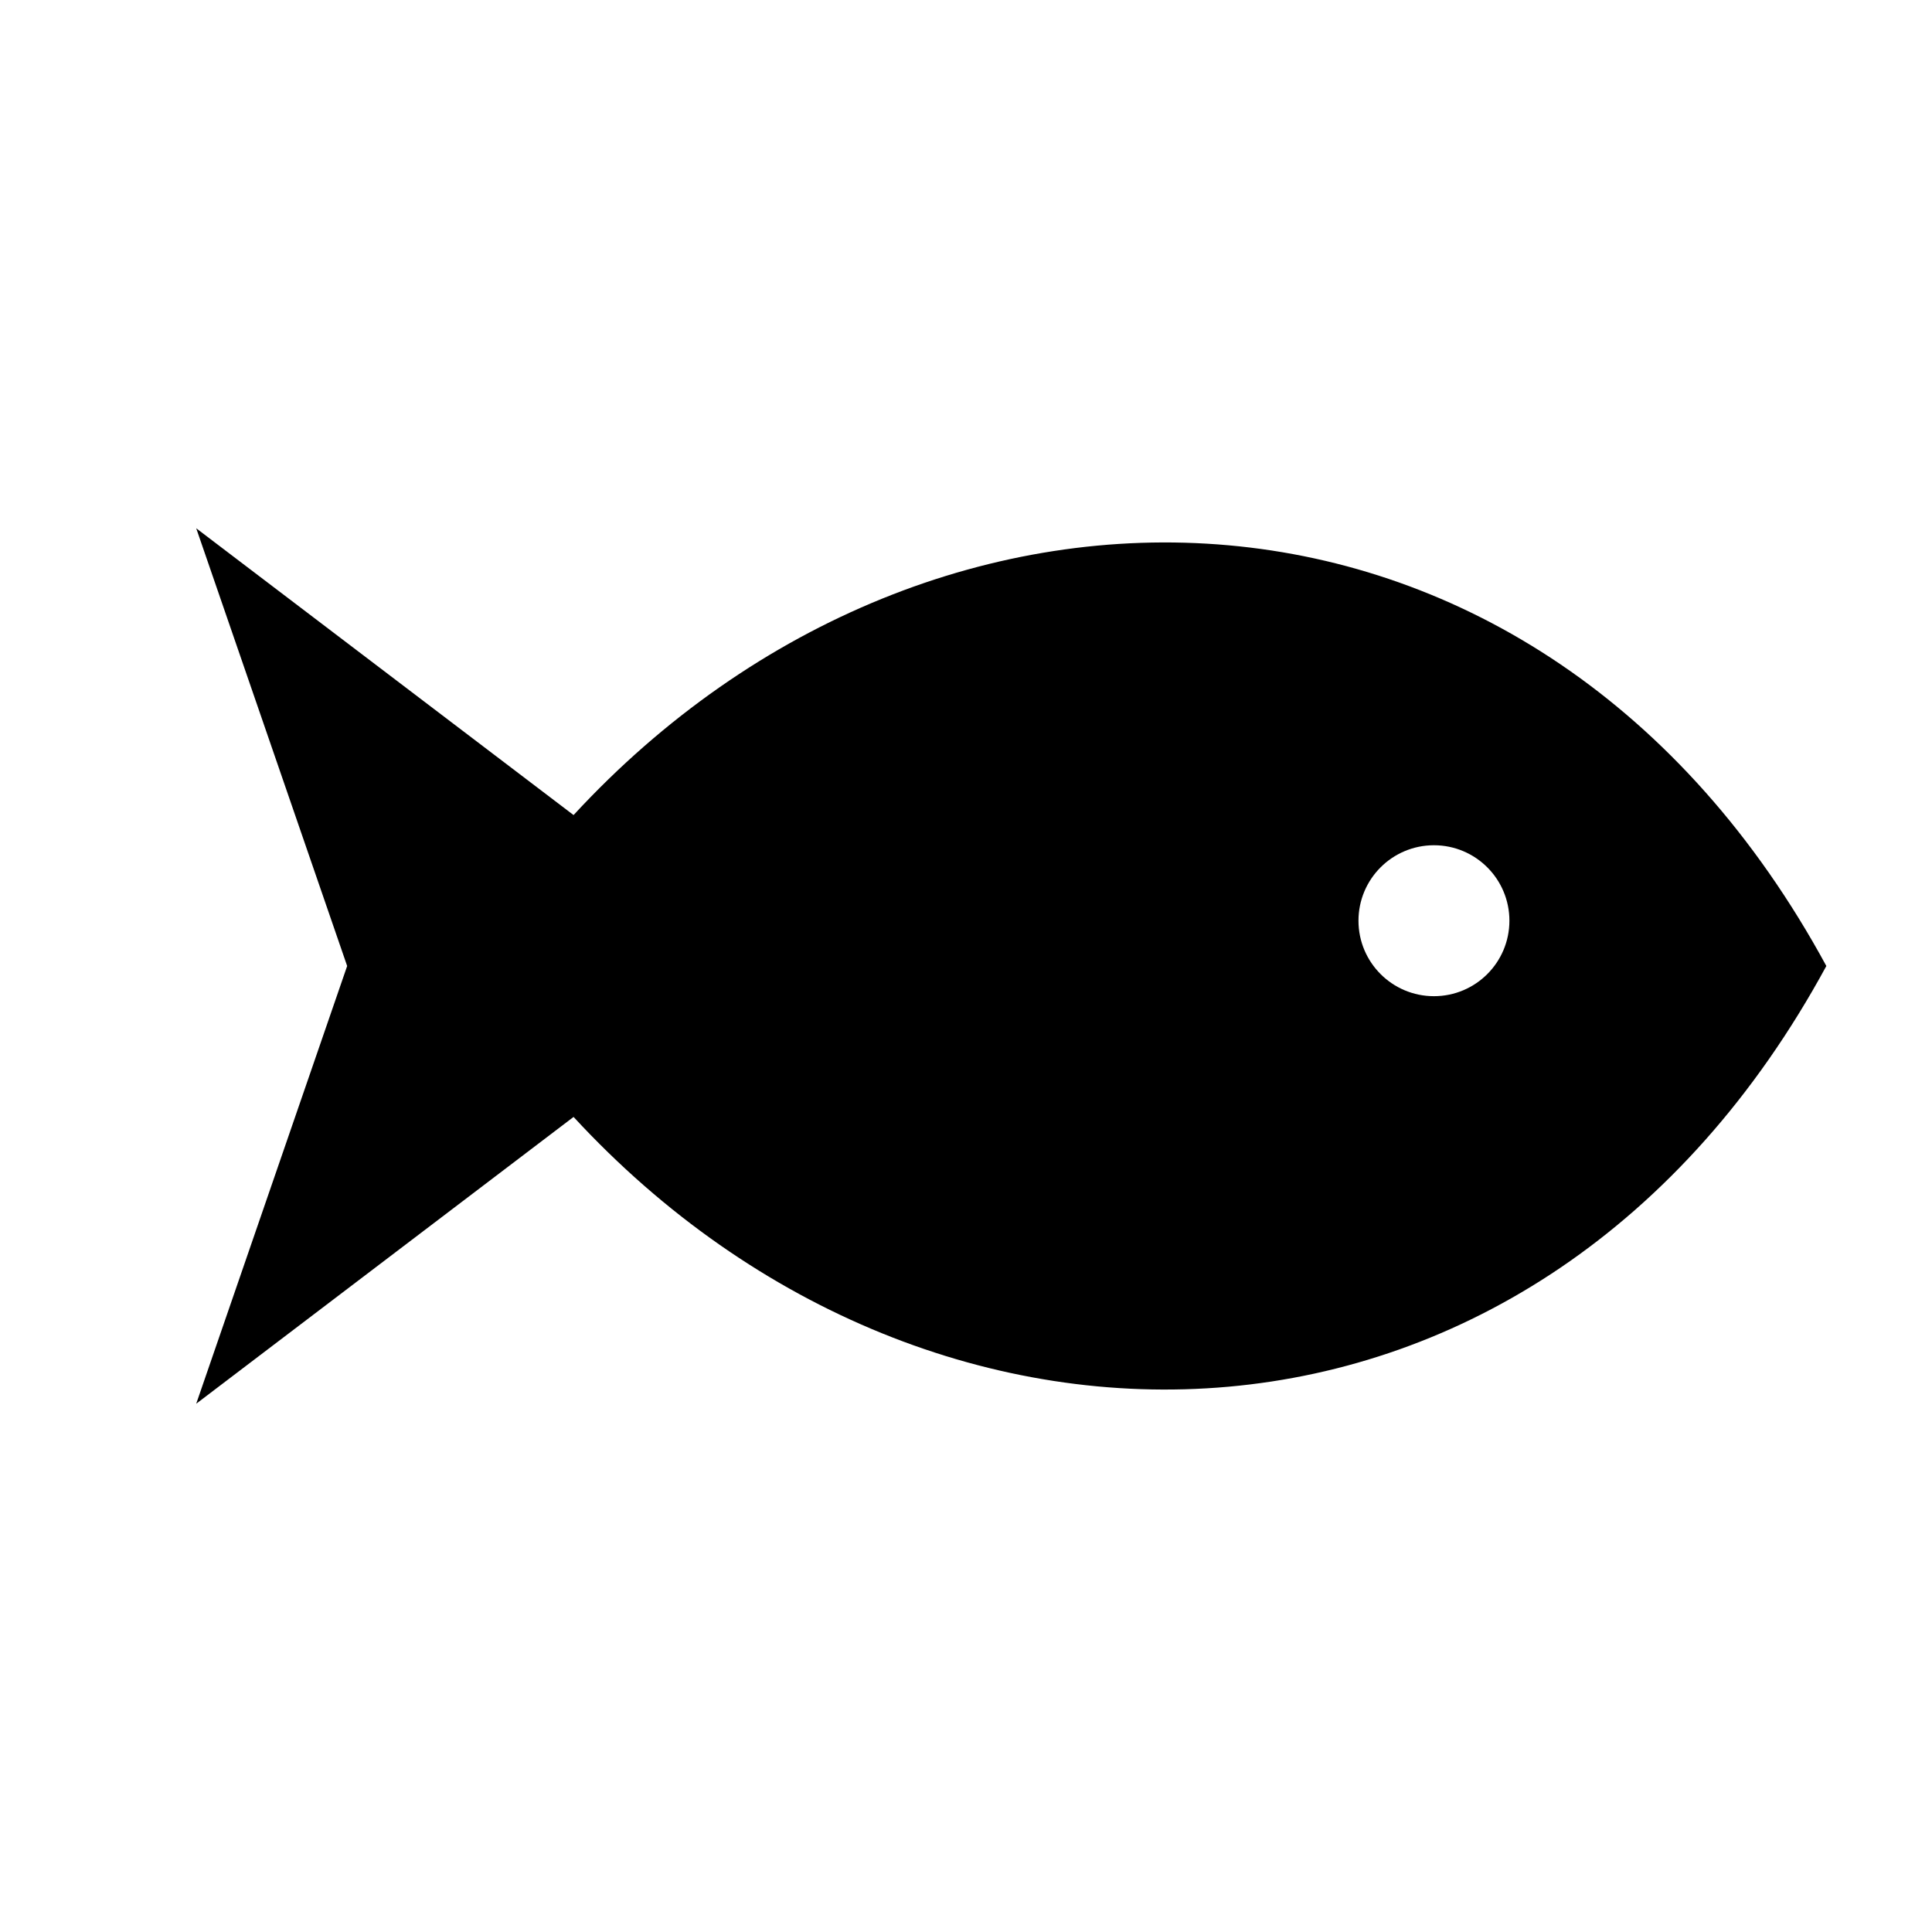
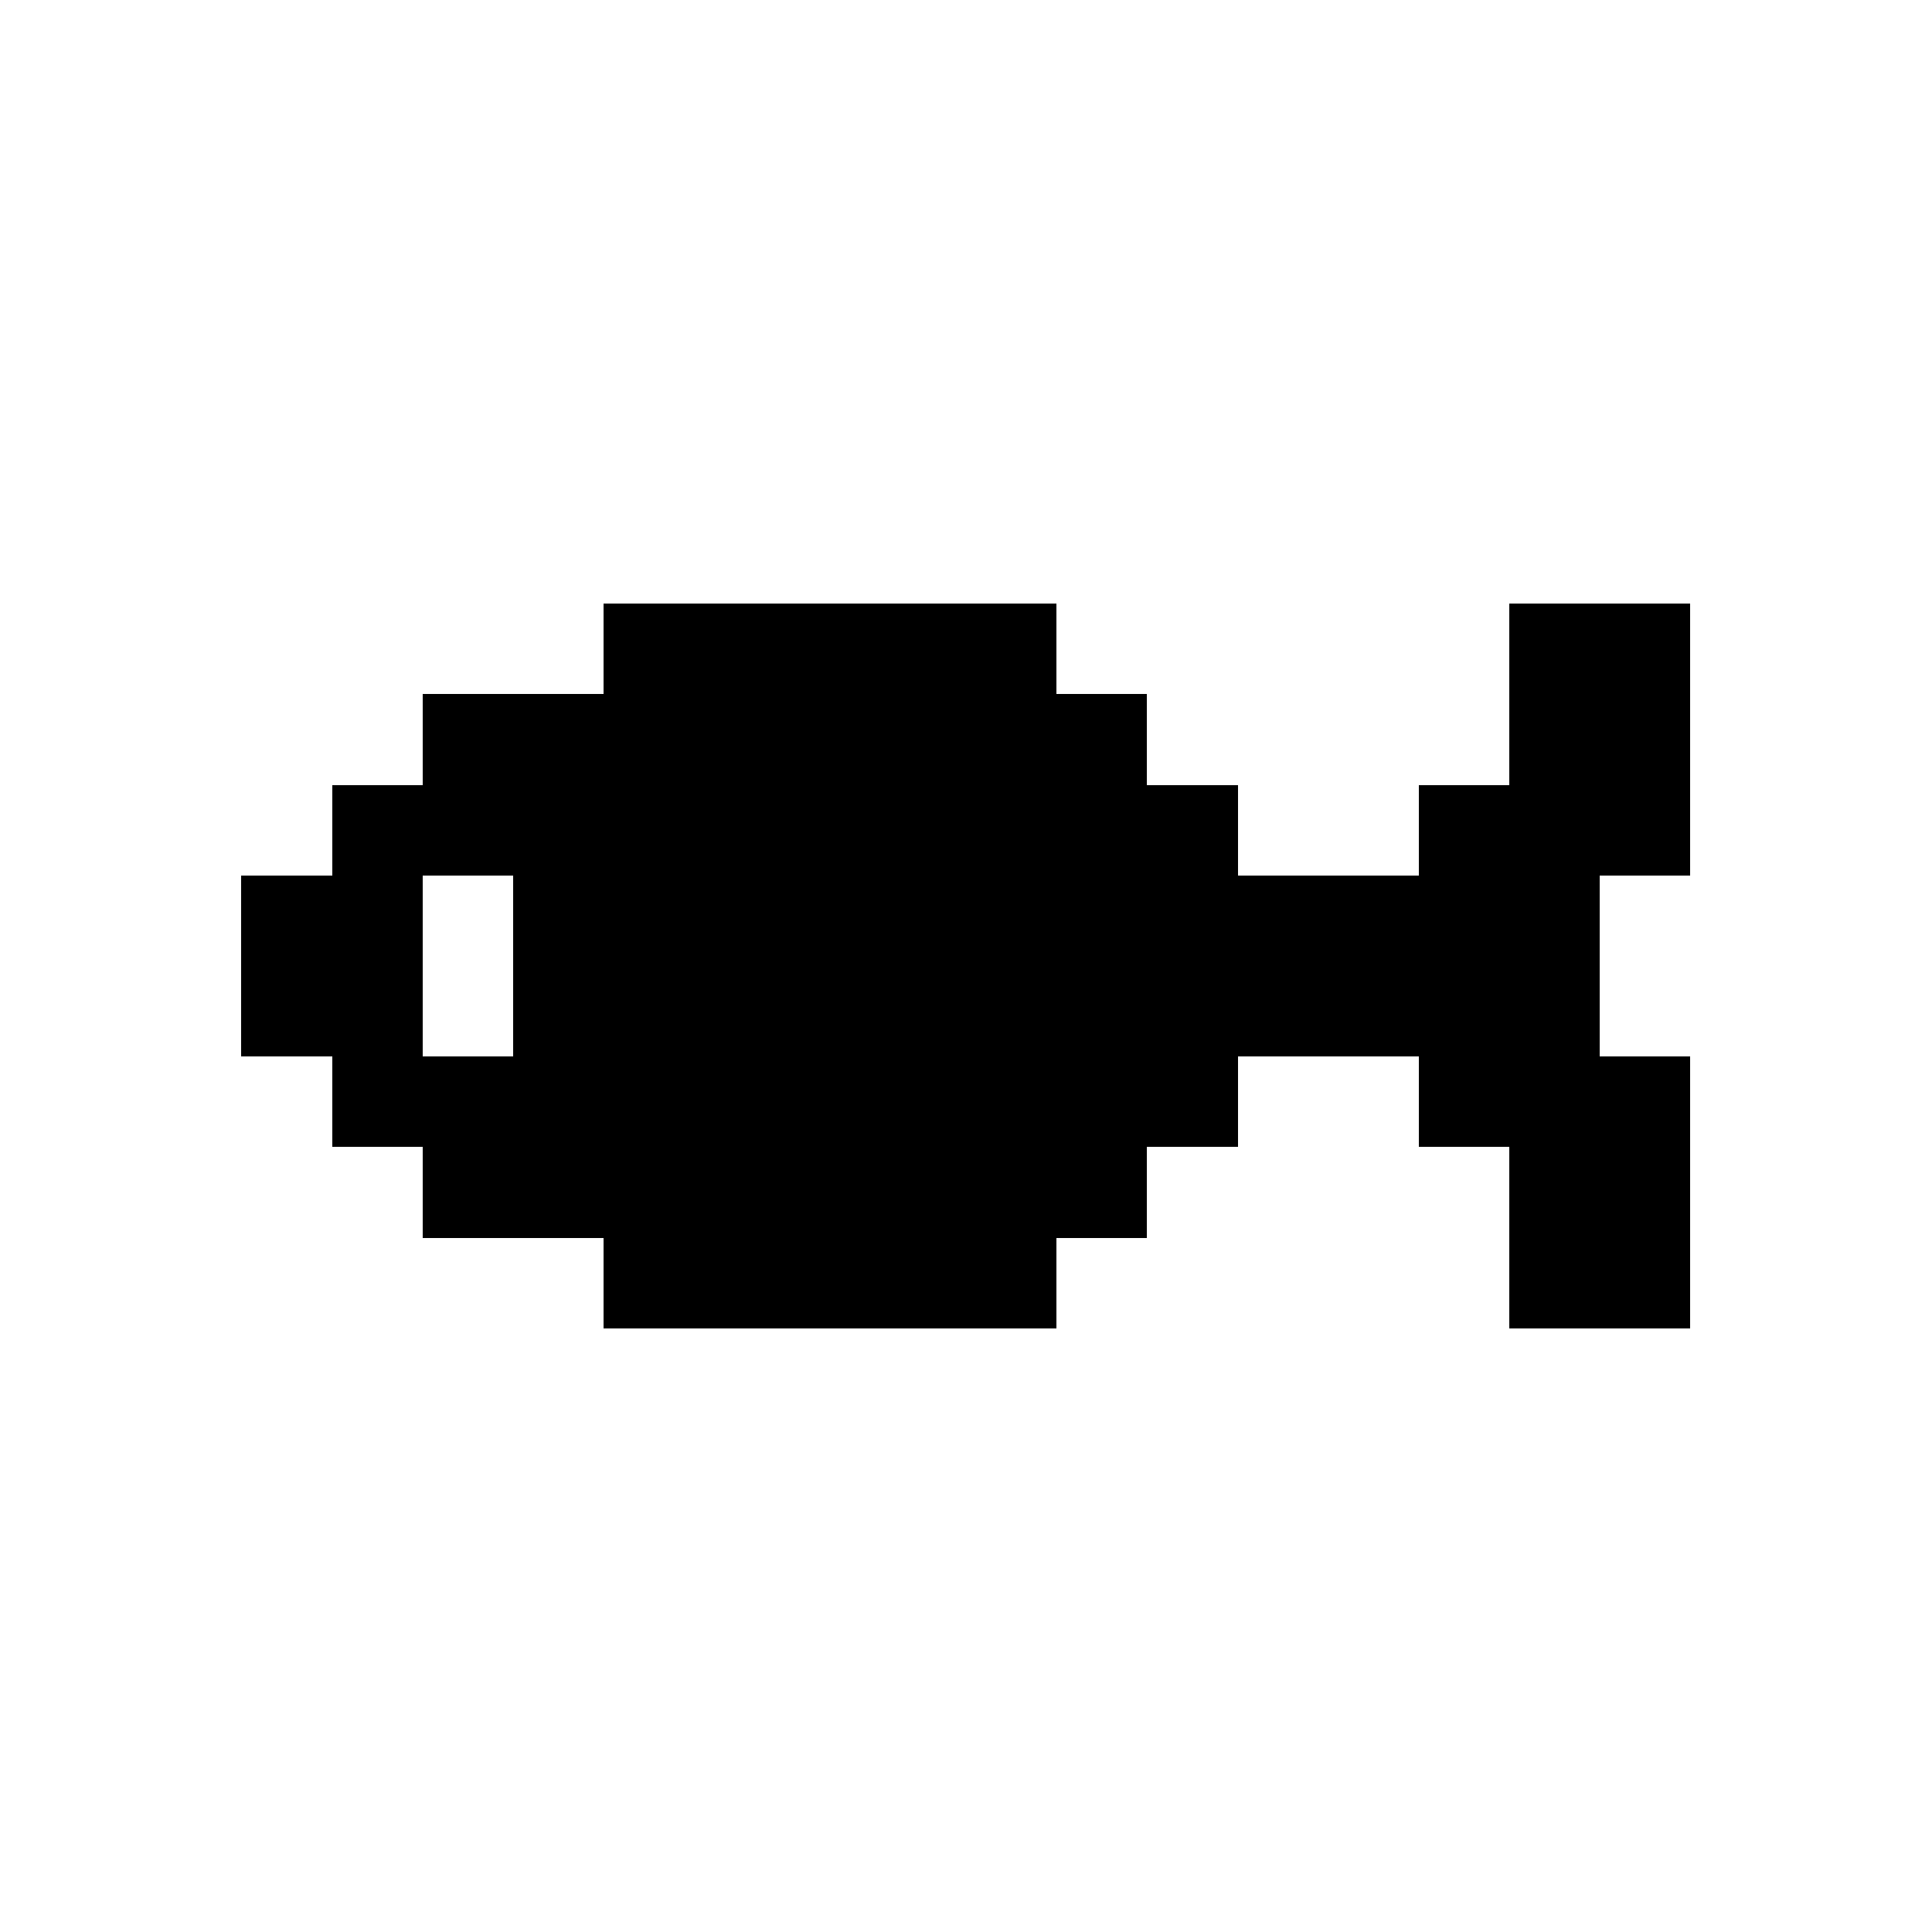
- <svg xmlns="http://www.w3.org/2000/svg" fill="#000000" viewBox="0 0 256 256">
-   <path fill-rule="evenodd" d="M242 128C204 58 124 56 76 108L26 70L46 128L26 186L76 148C124 200 204 198 242 128ZM190 112a10 10 0 1 0 0.01 0Z" />
+ <svg xmlns="http://www.w3.org/2000/svg" viewBox="0 0 256 256" shape-rendering="crispEdges">
+   <path fill="#000000" d="M80 80h60v12h-60zM200 80h24v12h-24zM56 92h96v12h-96zM200 92h24v12h-24zM44 104h120v12h-120zM188 104h36v12h-36zM32 116h24v12h-24zM68 116h144v12h-144zM32 128h24v12h-24zM68 128h144v12h-144zM44 140h120v12h-120zM188 140h36v12h-36zM56 152h96v12h-96zM200 152h24v12h-24zM80 164h60v12h-60zM200 164h24v12h-24z" />
</svg>
